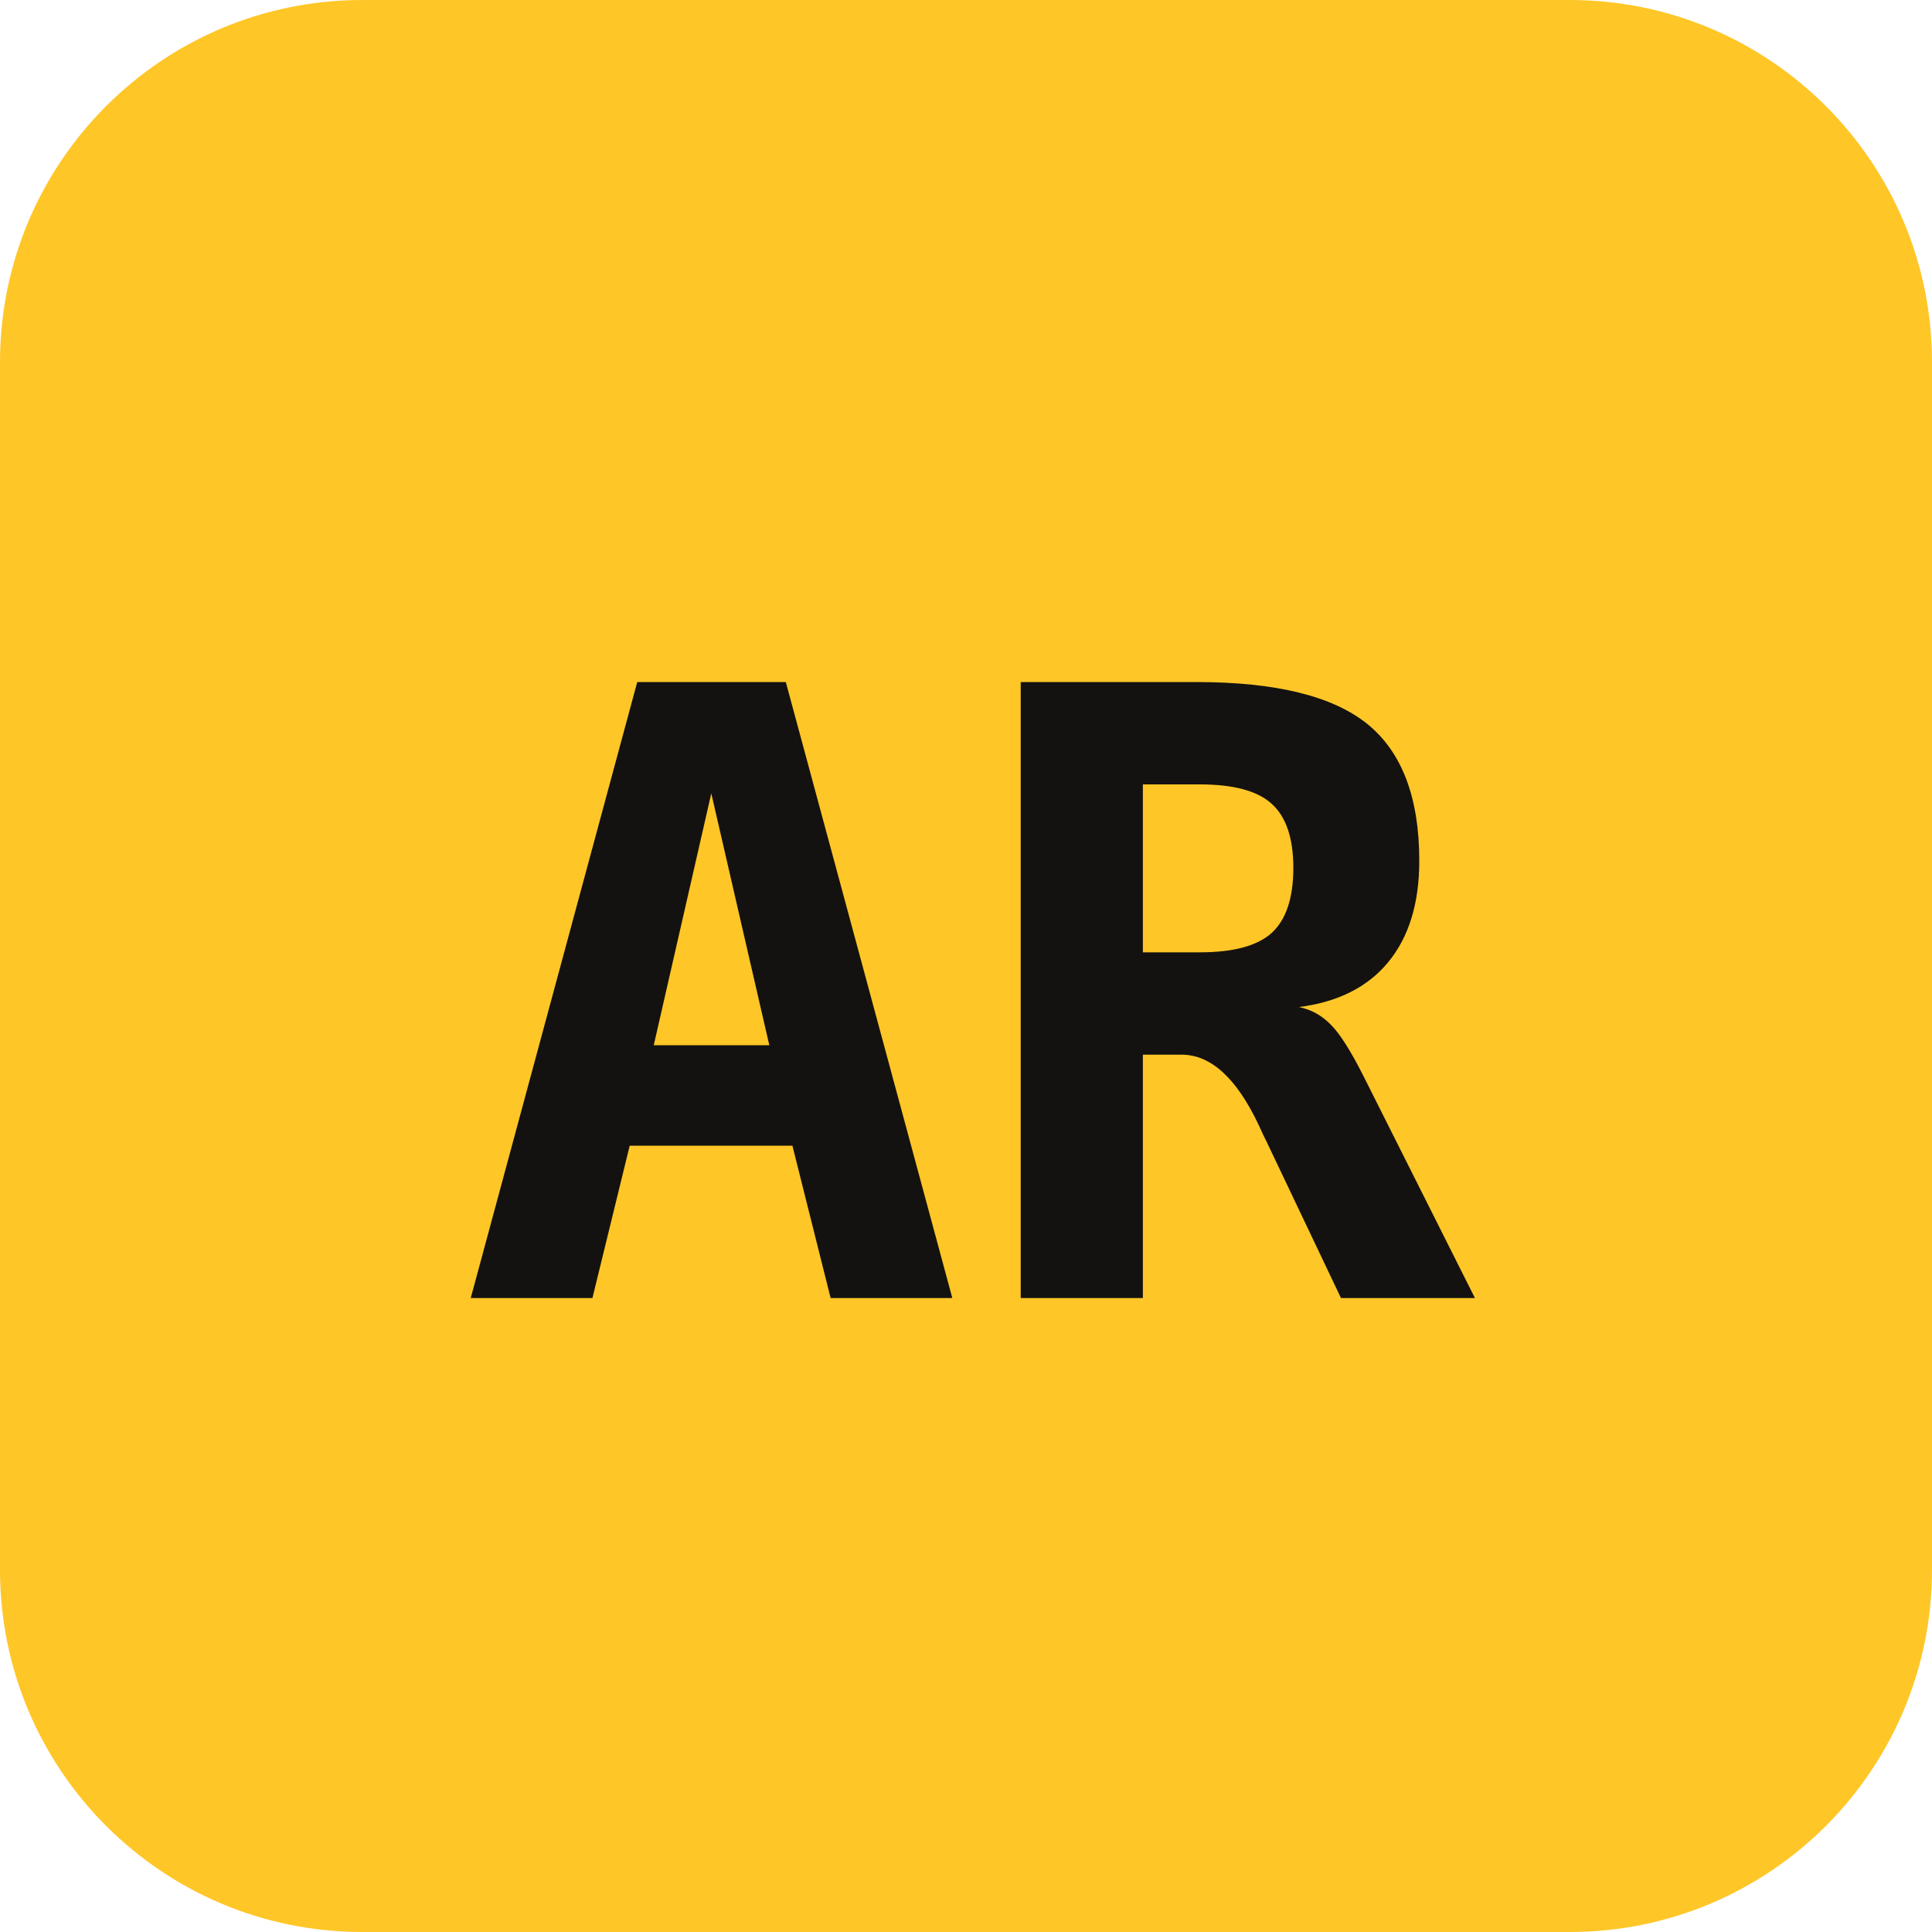
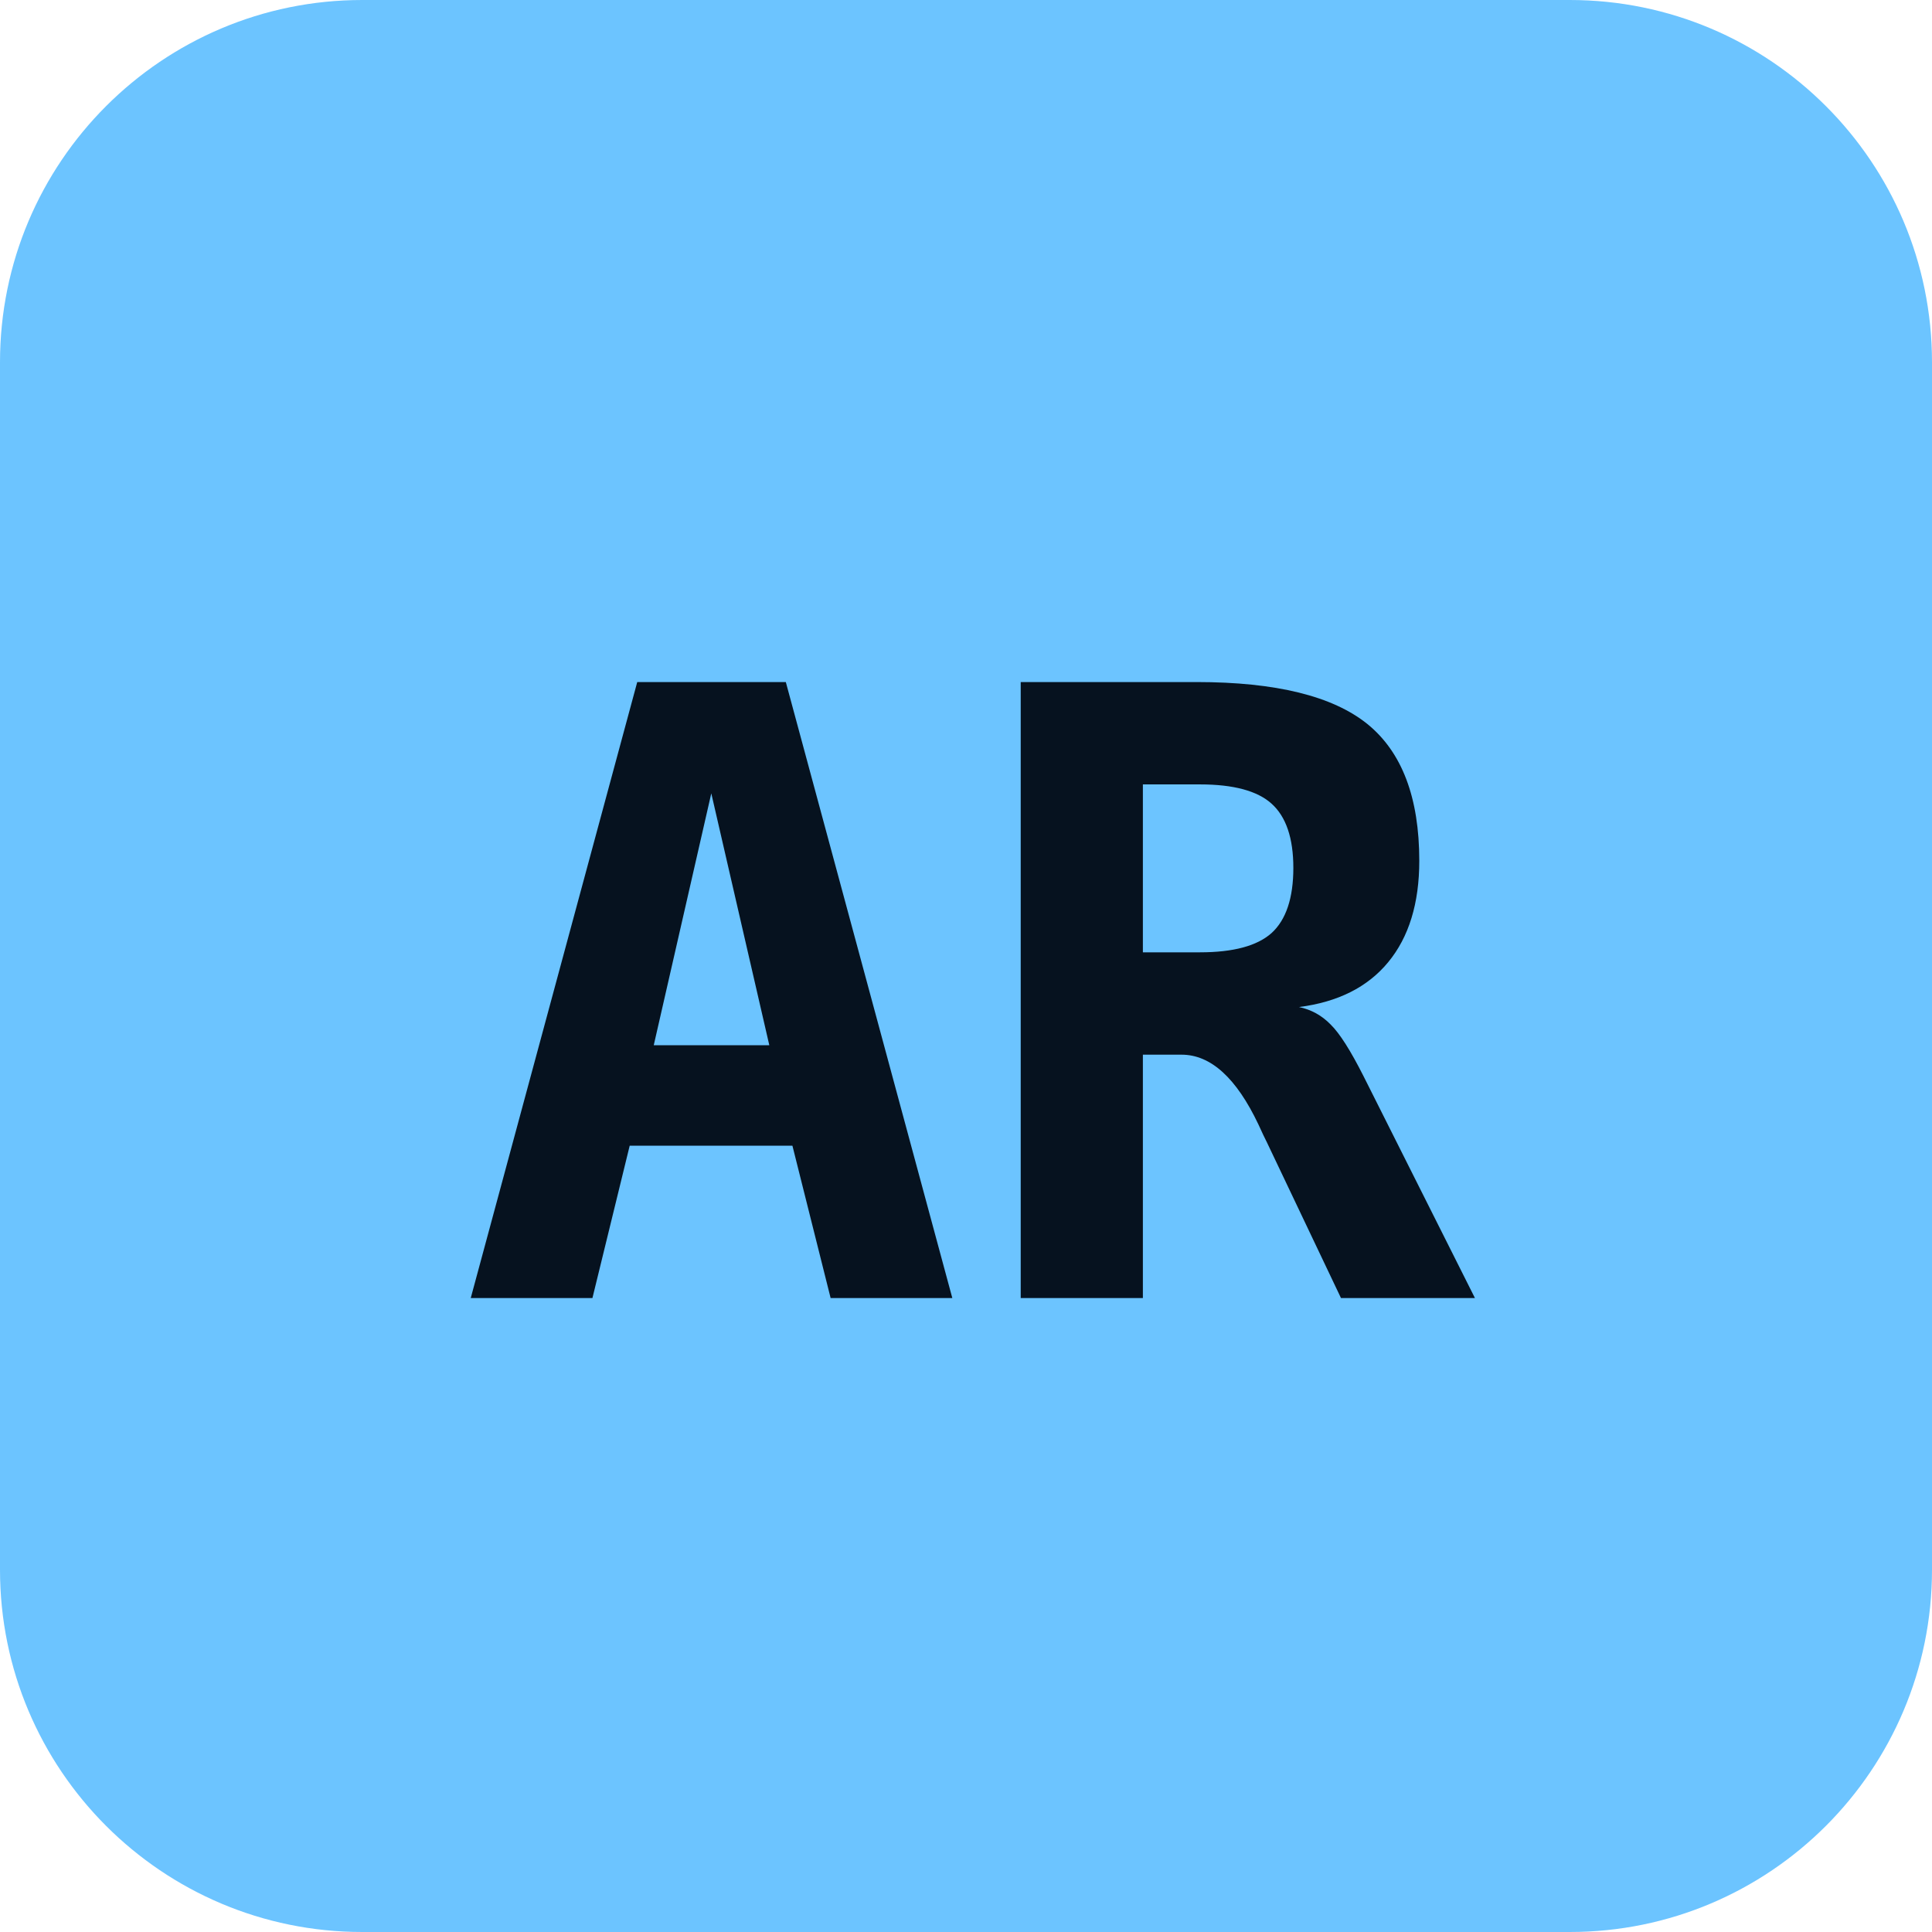
<svg xmlns="http://www.w3.org/2000/svg" viewBox="0 0 64 64">
-   <rect width="64" height="64" rx="12" fill="#ffc627" />
-   <text x="32" y="43" text-anchor="middle" font-family="ui-monospace, Menlo, monospace" font-weight="700" font-size="28" fill="#141210">AR</text>
+   <rect width="64" height="64" rx="12" fill="#6cc4ff" />
+   <text x="32" y="43" text-anchor="middle" font-family="ui-monospace, Menlo, monospace" font-weight="700" font-size="28" fill="#06121f">AR</text>
</svg>
